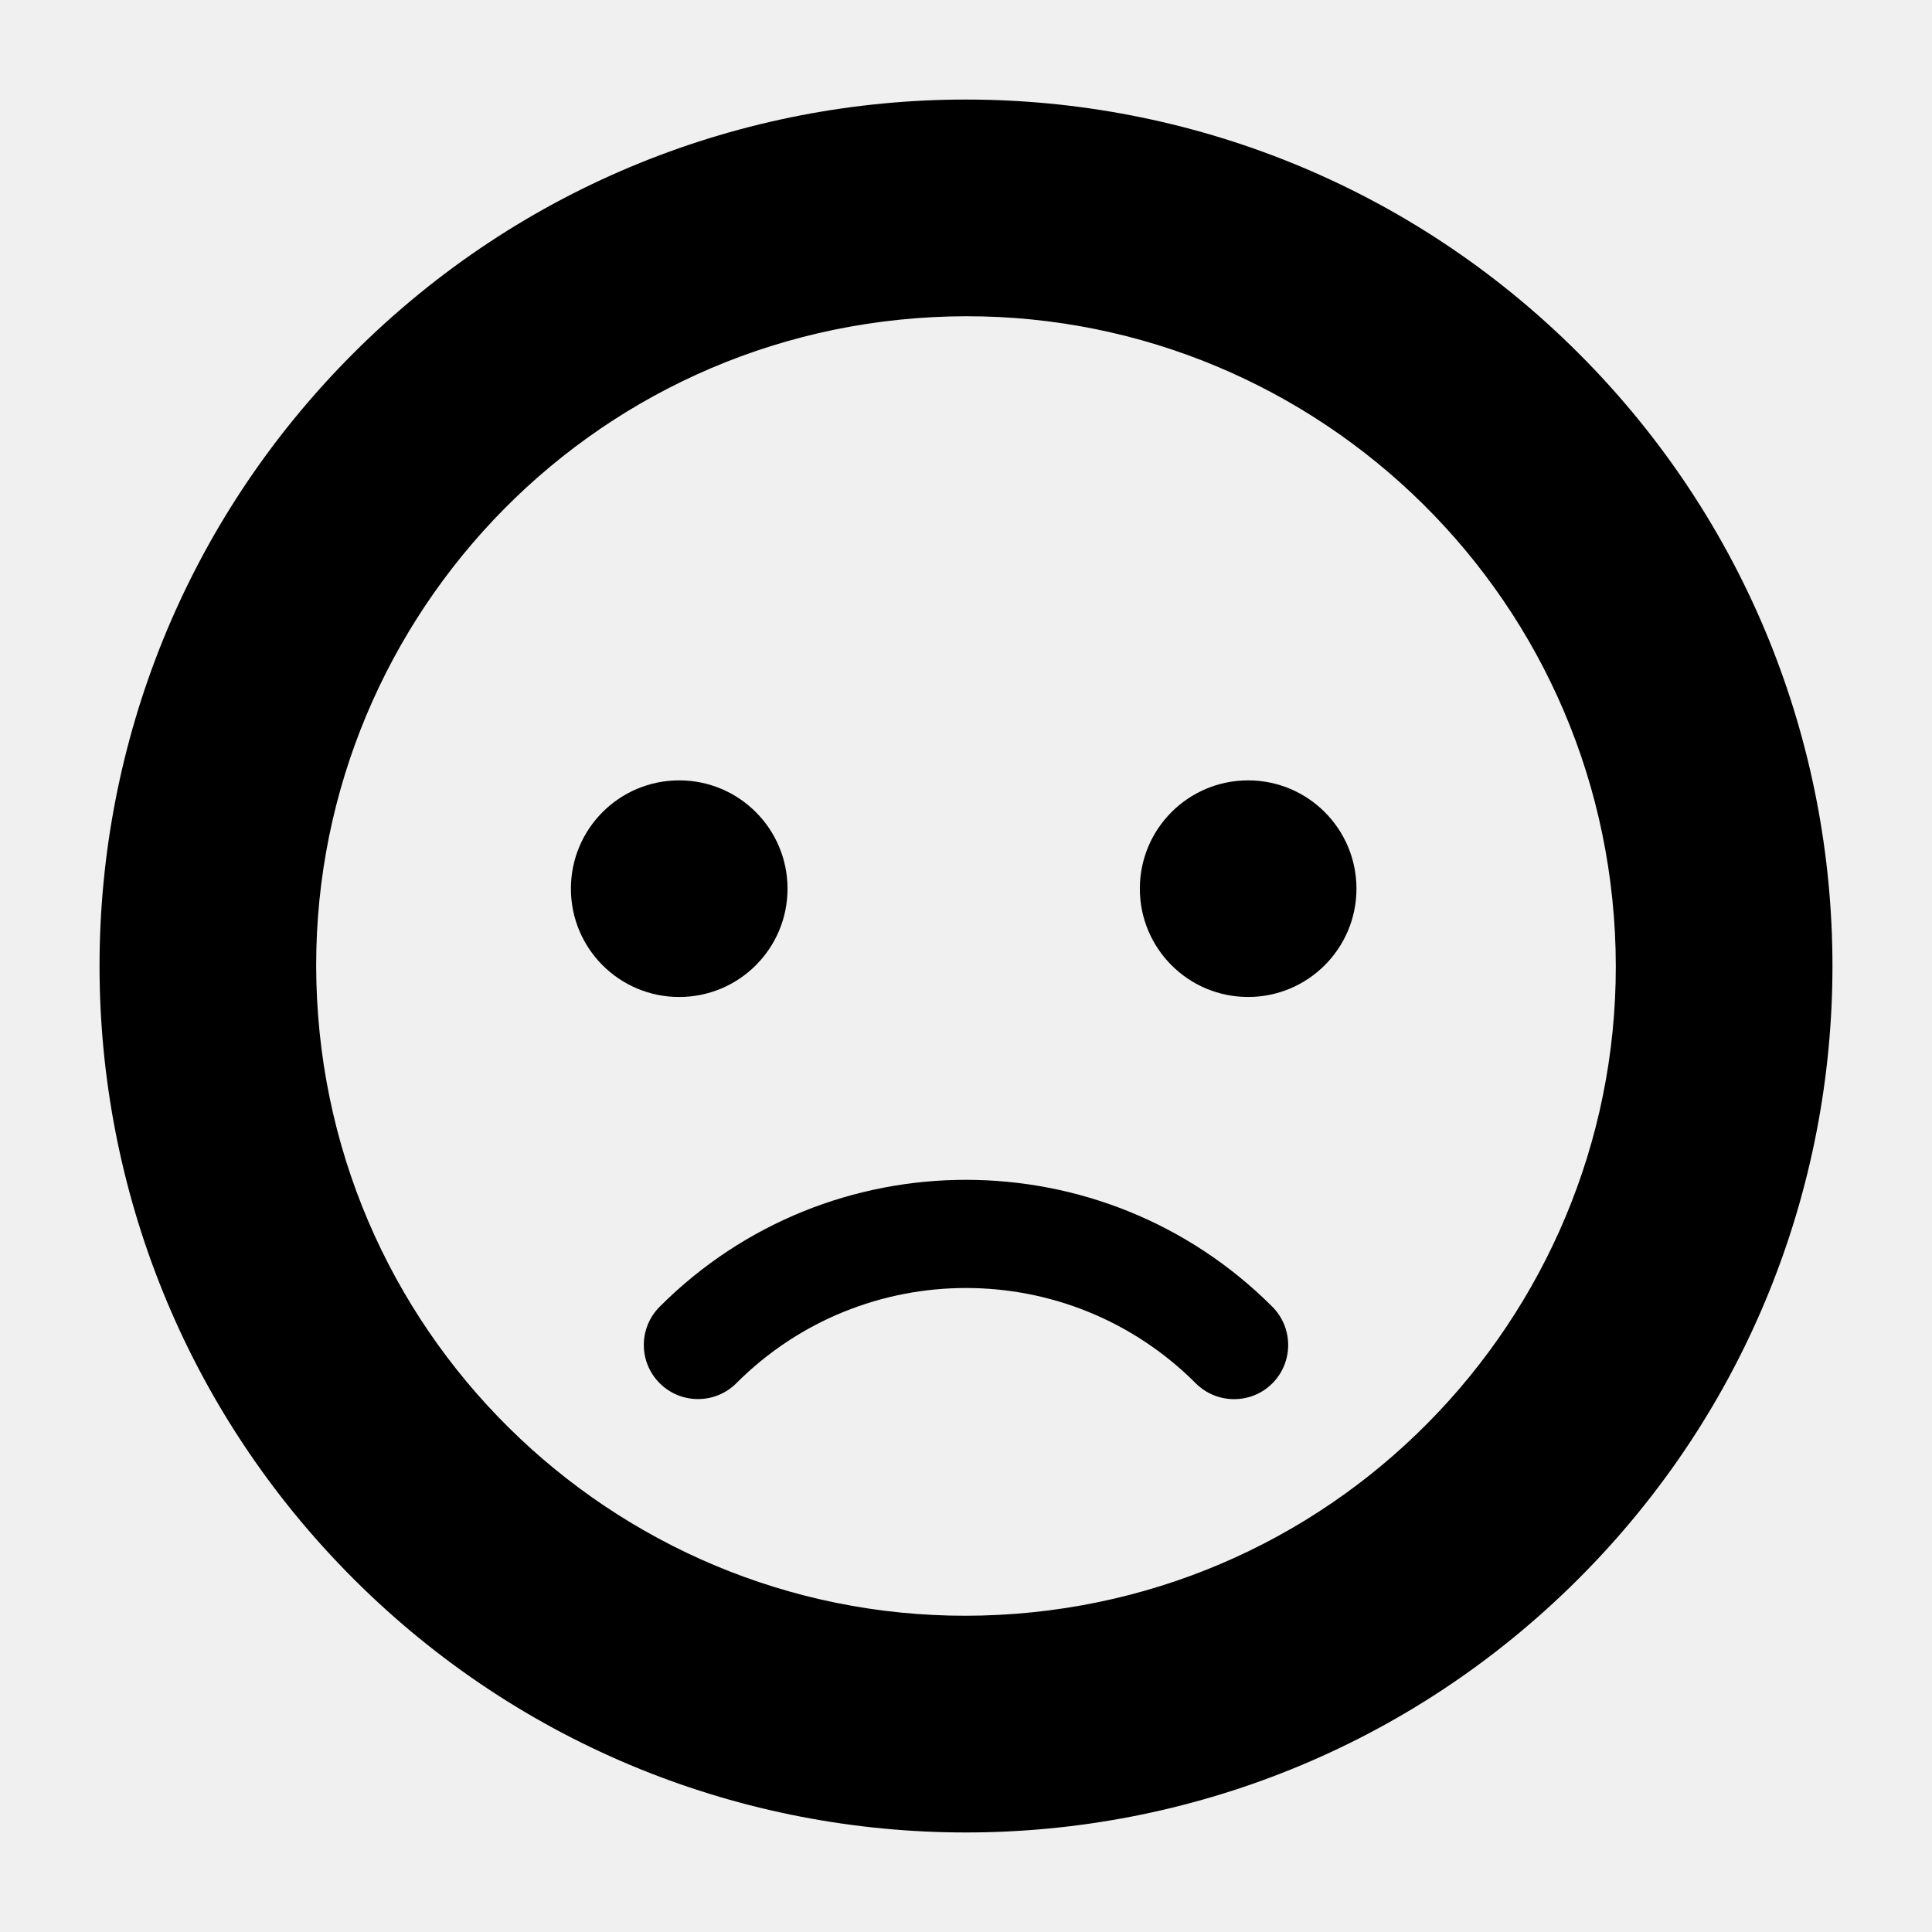
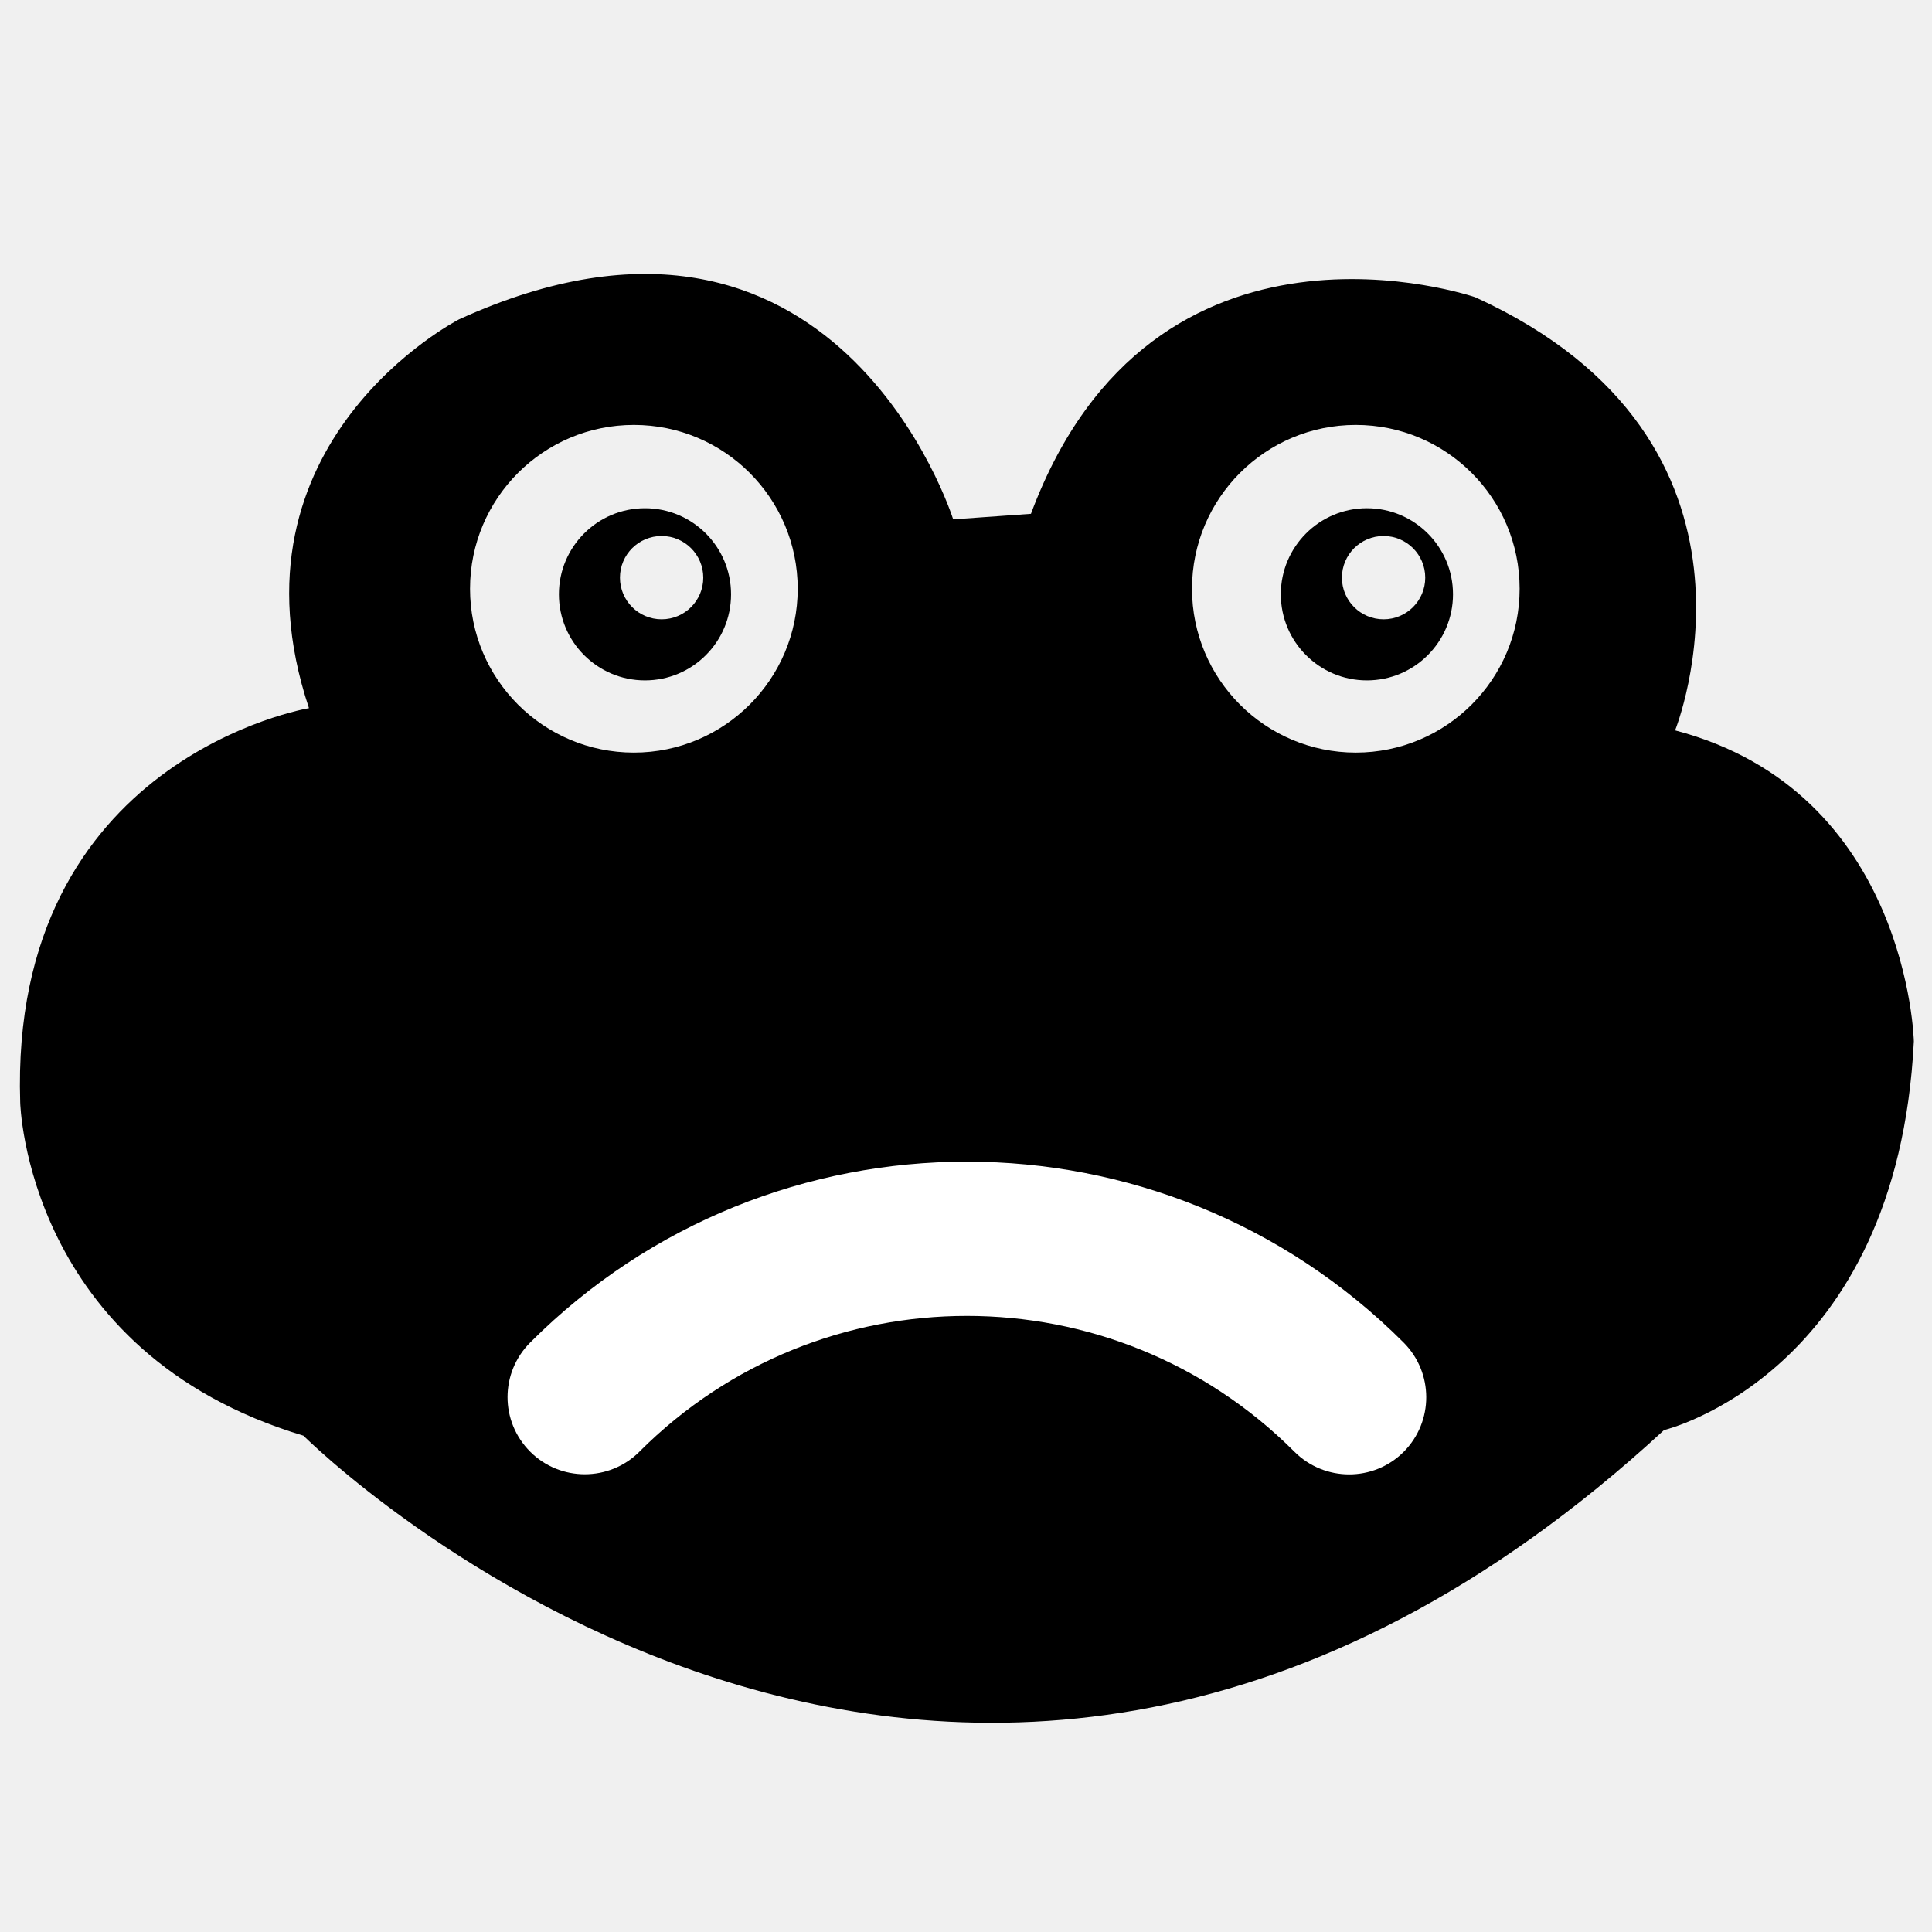
- <svg xmlns="http://www.w3.org/2000/svg" version="1.1" x="0px" y="0px" viewBox="0 0 100 100" enable-background="new 0 0 100 100" xml:space="preserve" height="100px" width="100px">
-   <g id="Helper">
- </g>
-   <g id="Layer_2">
-     <g>
-       <path fill-rule="evenodd" clip-rule="evenodd" d="M18.289,81.712c17.517,17.518,45.903,17.512,63.421,0    c17.517-17.517,17.517-45.906,0-63.423c-17.518-17.512-45.908-17.518-63.423,0C0.772,35.806,0.775,64.194,18.289,81.712z     M47.417,16.471c18.527-1.435,34.687,12.432,36.116,30.945c1.428,18.53-12.444,34.69-30.957,36.113    c-18.513,1.434-34.685-12.437-36.11-30.951C15.039,34.059,28.901,17.894,47.417,16.471z" />
-     </g>
-     <g>
-       <path fill-rule="evenodd" clip-rule="evenodd" d="M65.853,67.633c-8.756-8.753-22.954-8.753-31.701-0.005l-0.005,0.005    c-1.094,1.095-1.101,2.863,0,3.964c1.089,1.089,2.867,1.094,3.964,0l0.005-0.006c6.564-6.564,17.202-6.569,23.774,0.006    c1.094,1.094,2.871,1.1,3.967,0.005C66.952,70.501,66.947,68.728,65.853,67.633z" />
-     </g>
-     <g>
-       <path d="M64.604,40.392c-3.099,0-5.606,2.507-5.606,5.606c0,3.098,2.507,5.605,5.606,5.605c3.092,0,5.606-2.507,5.606-5.605    C70.21,42.899,67.697,40.392,64.604,40.392z" />
-     </g>
-     <g>
-       <path d="M29.55,45.998c0,3.099,2.507,5.606,5.606,5.606c3.097,0,5.606-2.507,5.606-5.606c0-3.097-2.509-5.606-5.606-5.606    C32.057,40.391,29.55,42.9,29.55,45.998z" />
-     </g>
+ <svg xmlns="http://www.w3.org/2000/svg" version="1.1" id="Layer_1" x="0px" y="0px" width="100px" height="100px" viewBox="0 0 100 100" enable-background="new 0 0 100 100" xml:space="preserve">
+   <defs id="defs13" />
+   <path d="m 33.384,26.305 c -2.461,0 -4.455,1.996 -4.455,4.455 0,2.461 1.996,4.457 4.455,4.457 2.46,0 4.455,-1.996 4.455,-4.457 0,-2.46 -1.996,-4.455 -4.455,-4.455 z m 0.861,5.75 c -1.191,0 -2.156,-0.965 -2.156,-2.156 0,-1.191 0.965,-2.156 2.156,-2.156 1.191,0 2.156,0.965 2.156,2.156 0,1.191 -0.964,2.156 -2.156,2.156 z" id="path5" />
+   <path d="m 86.703,37.804 c 0,0 6.036,-14.946 -10.348,-22.42 0,0 -16.67,-5.749 -22.994,11.211 l -4.025,0.286 c 0,0 -6.036,-19.257 -25.582,-10.348 0,0 -12.36,6.324 -7.762,20.121 0,0 -15.522,2.587 -14.946,20.409 0,0 0.286,12.935 14.659,17.247 0,0 33.631,33.628 70.423,-0.288 0,0 12.072,-2.874 12.933,-20.12 0.001,-0.002 -0.285,-12.936 -12.358,-16.098 z m -53.894,1.15 c -4.682,0 -8.48,-3.796 -8.48,-8.48 0,-4.683 3.798,-8.48 8.48,-8.48 4.683,0 8.48,3.796 8.48,8.48 -10e-4,4.682 -3.798,8.48 -8.48,8.48 z m 37.367,0 c -4.682,0 -8.478,-3.796 -8.478,-8.48 0,-4.683 3.796,-8.48 8.478,-8.48 4.683,0 8.48,3.796 8.48,8.48 0,4.682 -3.796,8.48 -8.48,8.48 z" id="path7" />
+   <path d="m 70.75,26.305 c -2.46,0 -4.455,1.996 -4.455,4.455 0,2.461 1.996,4.457 4.455,4.457 2.461,0 4.457,-1.996 4.457,-4.457 0,-2.46 -1.996,-4.455 -4.457,-4.455 z m 0.864,5.75 c -1.191,0 -2.156,-0.965 -2.156,-2.156 0,-1.191 0.965,-2.156 2.156,-2.156 1.191,0 2.156,0.965 2.156,2.156 0,1.191 -0.965,2.156 -2.156,2.156 z" id="path9" />
+   <g id="g6" transform="matrix(1.425761,0,0,1.425761,-21.09063,-26.74479)" style="fill:#ffffff">
+     <path clip-rule="evenodd" d="M 65.747,67.496 C 56.991,58.742 42.793,58.742 34.046,67.491 l -0.005,0.005 c -1.094,1.095 -1.101,2.863 0,3.964 1.089,1.089 2.867,1.094 3.964,0 l 0.005,-0.006 c 6.564,-6.563 17.202,-6.569 23.774,0.006 1.094,1.094 2.871,1.1 3.967,0.005 1.095,-1.101 1.09,-2.873 -0.004,-3.969 z" id="path8" style="fill:#ffffff;fill-rule:evenodd" />
  </g>
</svg>
